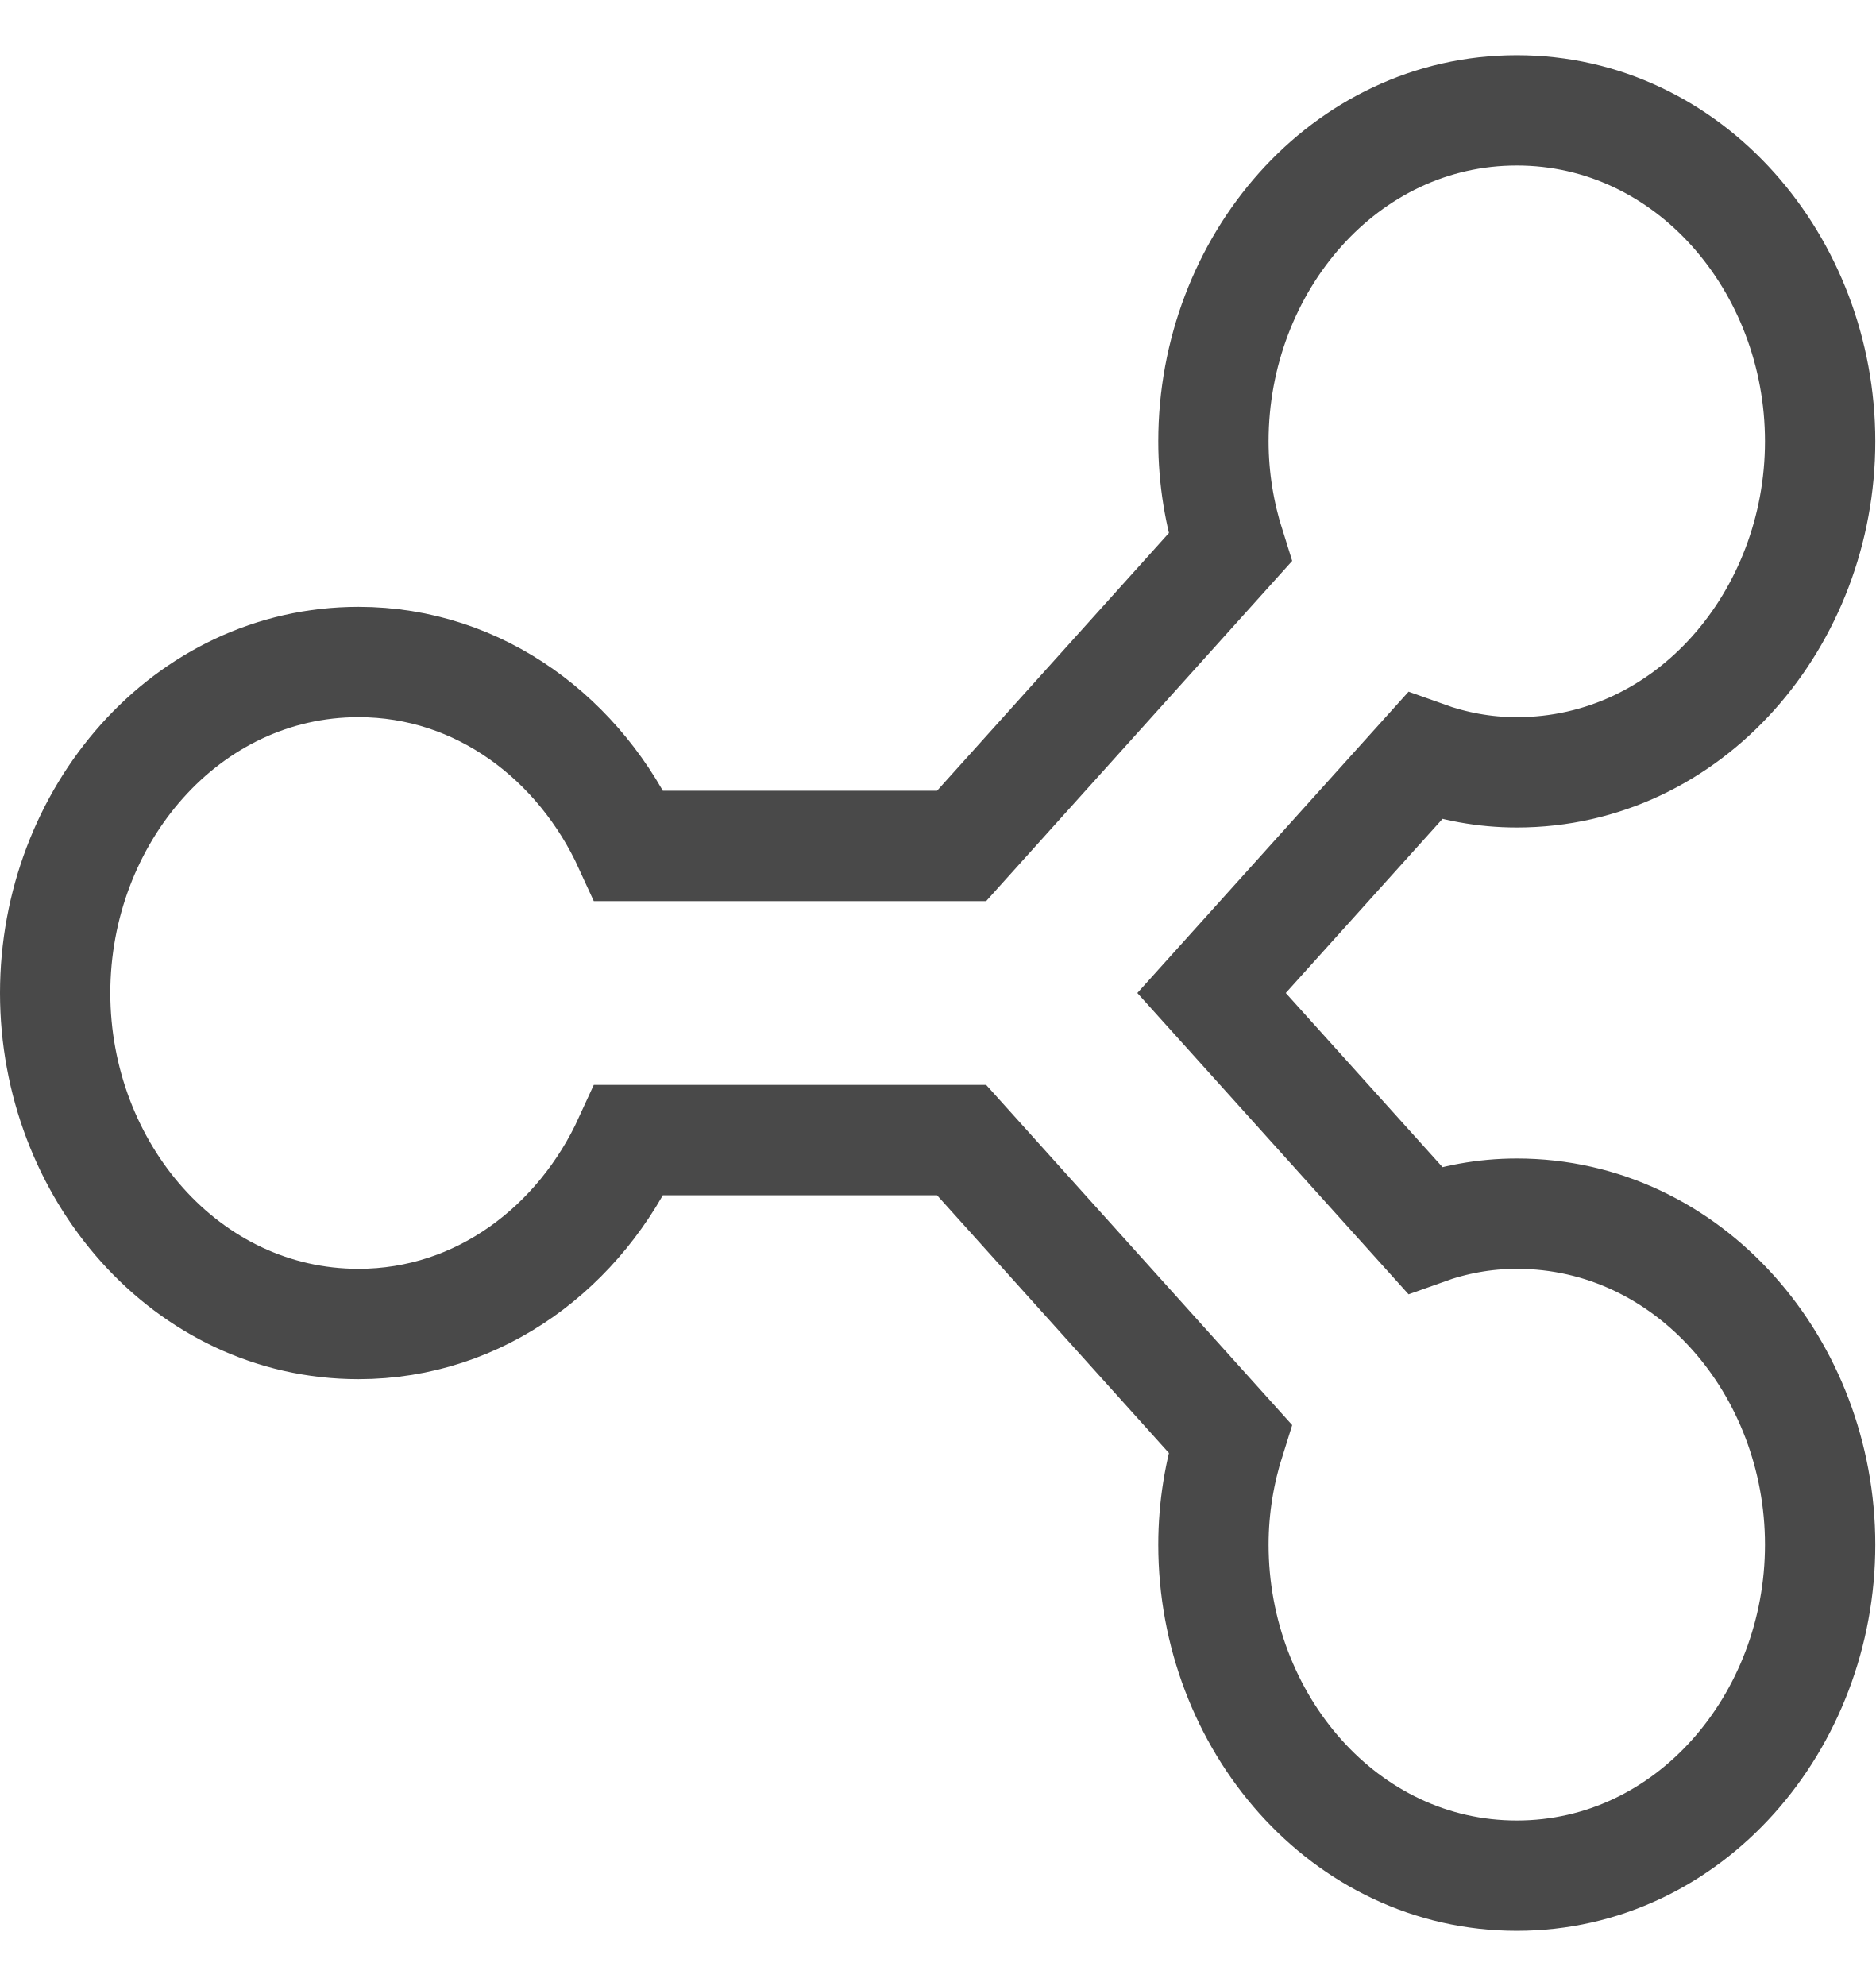
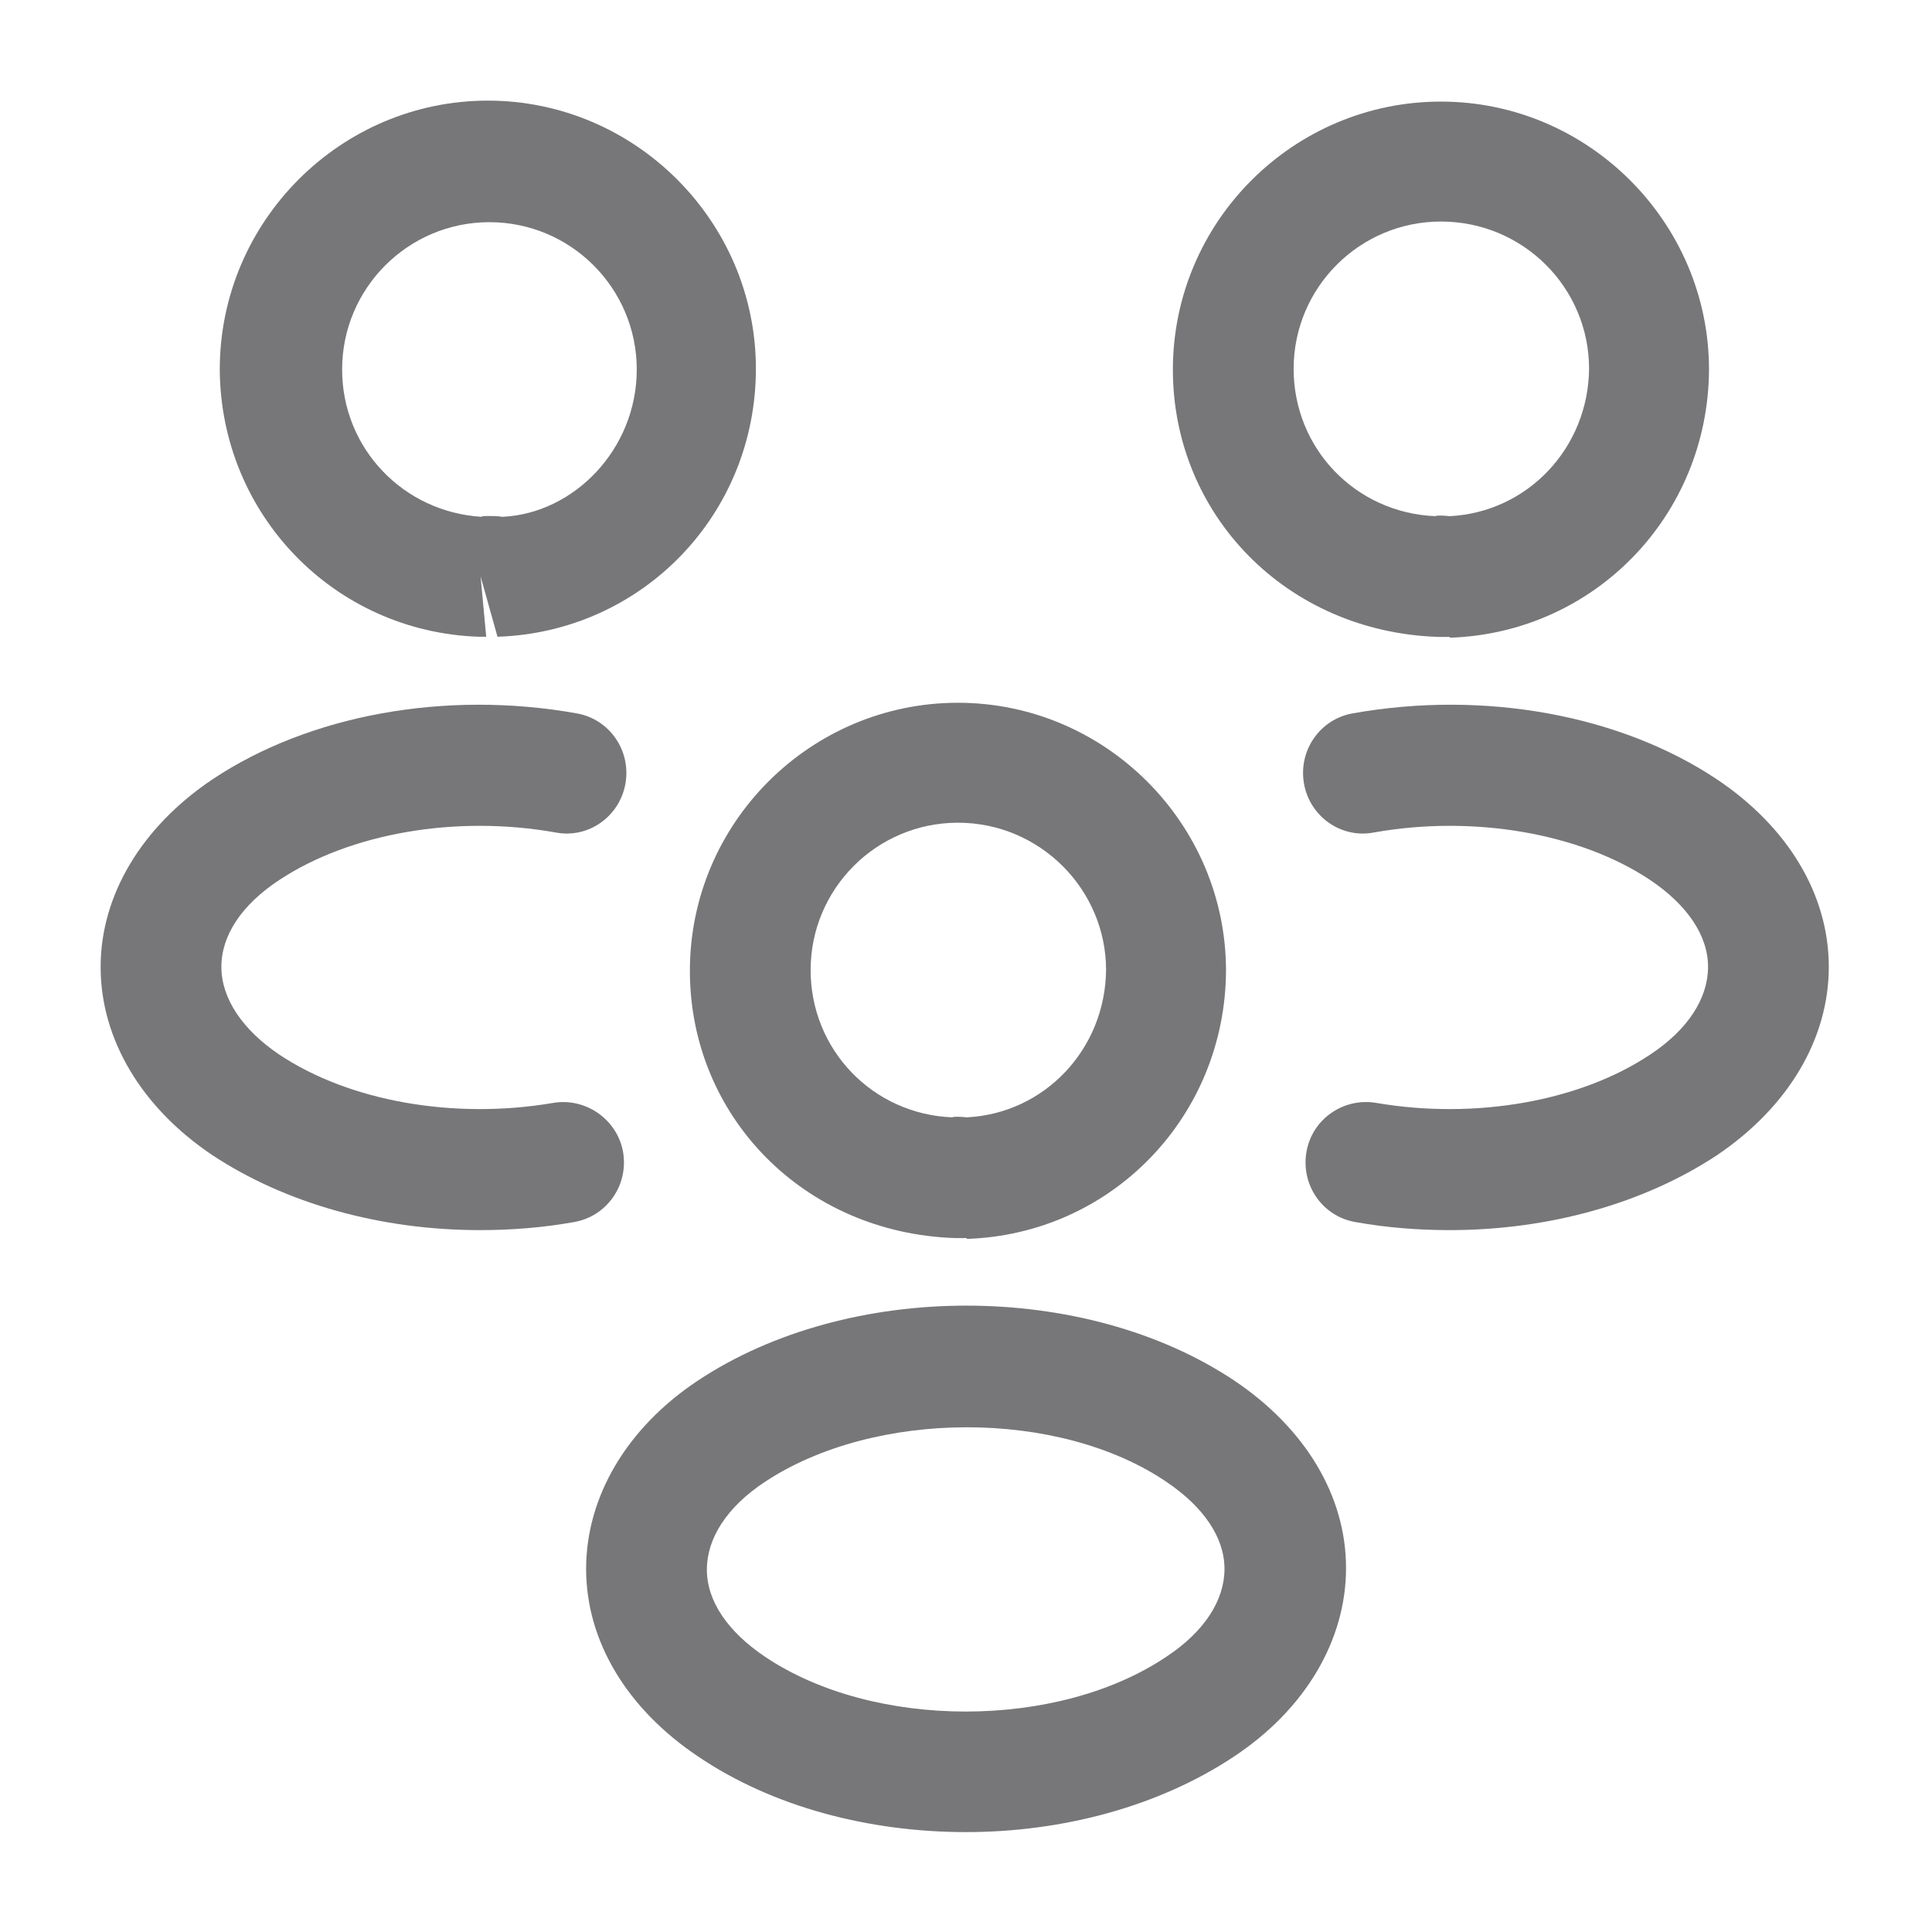
- <svg xmlns="http://www.w3.org/2000/svg" width="17" height="18" viewBox="0 0 17 18" fill="none">
-   <path d="M13.75 1C12.185 1 11 2.396 11 4C11 4.34 11.056 4.662 11.151 4.962L8.717 7.667H5.704C5.264 6.704 4.353 6 3.25 6C1.685 6 0.5 7.396 0.5 9C0.5 10.604 1.685 12 3.25 12C4.353 12 5.264 11.296 5.704 10.333H8.717L11.151 13.038C11.056 13.338 11 13.66 11 14C11 15.604 12.185 17 13.75 17C15.315 17 16.5 15.604 16.5 14C16.5 12.396 15.315 11 13.75 11C13.454 11 13.175 11.054 12.916 11.147L10.983 9L12.916 6.853C13.175 6.946 13.454 7 13.75 7C15.315 7 16.5 5.604 16.5 4C16.5 2.396 15.315 1 13.75 1Z" stroke="#494949" />
+ <svg xmlns="http://www.w3.org/2000/svg" width="24" height="24" viewBox="0 0 24 24" fill="none">
+   <path d="M18 7.912C17.97 7.912 17.95 7.912 17.92 7.912H17.87C15.98 7.852 14.57 6.392 14.57 4.592C14.57 2.752 16.07 1.262 17.9 1.262C19.73 1.262 21.23 2.762 21.23 4.592C21.22 6.402 19.81 7.862 18.01 7.922C18.01 7.912 18.01 7.912 18 7.912ZM17.9 2.752C16.89 2.752 16.07 3.572 16.07 4.582C16.07 5.572 16.84 6.372 17.83 6.412C17.84 6.402 17.92 6.402 18.01 6.412C18.98 6.362 19.73 5.562 19.74 4.582C19.74 3.572 18.92 2.752 17.9 2.752Z" fill="#777779" />
+   <path d="M18.009 15.281C17.619 15.281 17.229 15.251 16.838 15.181C16.428 15.111 16.159 14.721 16.229 14.311C16.299 13.901 16.689 13.631 17.099 13.701C18.328 13.911 19.628 13.681 20.498 13.101C20.968 12.791 21.218 12.401 21.218 12.011C21.218 11.621 20.959 11.241 20.498 10.931C19.628 10.351 18.308 10.121 17.069 10.341C16.659 10.421 16.268 10.141 16.198 9.731C16.128 9.321 16.398 8.931 16.808 8.861C18.439 8.571 20.128 8.881 21.328 9.681C22.209 10.271 22.718 11.111 22.718 12.011C22.718 12.901 22.218 13.751 21.328 14.351C20.419 14.951 19.238 15.281 18.009 15.281Z" fill="#777779" />
+   <path d="M5.97 7.91C5.96 7.91 5.95 7.91 5.95 7.91C4.15 7.85 2.74 6.39 2.73 4.59C2.73 2.75 4.23 1.25 6.06 1.25C7.89 1.25 9.39 2.75 9.39 4.58C9.39 6.39 7.98 7.85 6.18 7.91L5.97 7.16L6.04 7.91C6.02 7.91 5.99 7.91 5.97 7.91ZM6.07 6.41C6.13 6.41 6.18 6.41 6.24 6.42C7.13 6.38 7.91 5.58 7.91 4.59C7.91 3.58 7.09 2.76 6.08 2.76C5.07 2.76 4.25 3.58 4.25 4.59C4.25 5.57 5.01 6.36 5.98 6.42C5.99 6.41 6.03 6.41 6.07 6.41Z" fill="#777779" />
+   <path d="M5.96 15.281C4.73 15.281 3.55 14.951 2.64 14.351C1.76 13.761 1.25 12.911 1.25 12.011C1.25 11.121 1.76 10.271 2.64 9.681C3.84 8.881 5.53 8.571 7.16 8.861C7.57 8.931 7.84 9.321 7.77 9.731C7.7 10.141 7.31 10.421 6.9 10.341C5.66 10.121 4.35 10.351 3.47 10.931C3 11.241 2.75 11.621 2.75 12.011C2.75 12.401 3.01 12.791 3.47 13.101C4.34 13.681 5.64 13.911 6.87 13.701C7.28 13.631 7.67 13.911 7.74 14.311C7.81 14.721 7.54 15.111 7.13 15.181C6.74 15.251 6.35 15.281 5.96 15.281Z" fill="#777779" />
+   <path d="M12 15.38C11.97 15.38 11.95 15.38 11.92 15.38H11.87C9.98 15.32 8.57 13.861 8.57 12.06C8.57 10.22 10.07 8.73 11.9 8.73C13.73 8.73 15.23 10.23 15.23 12.06C15.22 13.87 13.81 15.331 12.01 15.39C12.01 15.38 12.01 15.38 12 15.38ZM11.9 10.22C10.89 10.22 10.07 11.04 10.07 12.05C10.07 13.04 10.84 13.841 11.83 13.88C11.84 13.87 11.92 13.87 12.01 13.88C12.98 13.831 13.73 13.03 13.74 12.05C13.74 11.05 12.92 10.22 11.9 10.22Z" fill="#777779" />
+   <path d="M12.001 22.759C10.801 22.759 9.601 22.449 8.671 21.819C7.791 21.229 7.281 20.389 7.281 19.489C7.281 18.599 7.781 17.739 8.671 17.149C10.541 15.909 13.471 15.909 15.331 17.149C16.211 17.739 16.721 18.579 16.721 19.479C16.721 20.369 16.221 21.229 15.331 21.819C14.401 22.439 13.201 22.759 12.001 22.759ZM9.501 18.409C9.031 18.719 8.781 19.109 8.781 19.499C8.781 19.889 9.041 20.269 9.501 20.579C10.851 21.489 13.141 21.489 14.491 20.579C14.961 20.269 15.211 19.879 15.211 19.489C15.211 19.099 14.951 18.719 14.491 18.409C13.151 17.499 10.861 17.509 9.501 18.409Z" fill="#777779" />
</svg>
